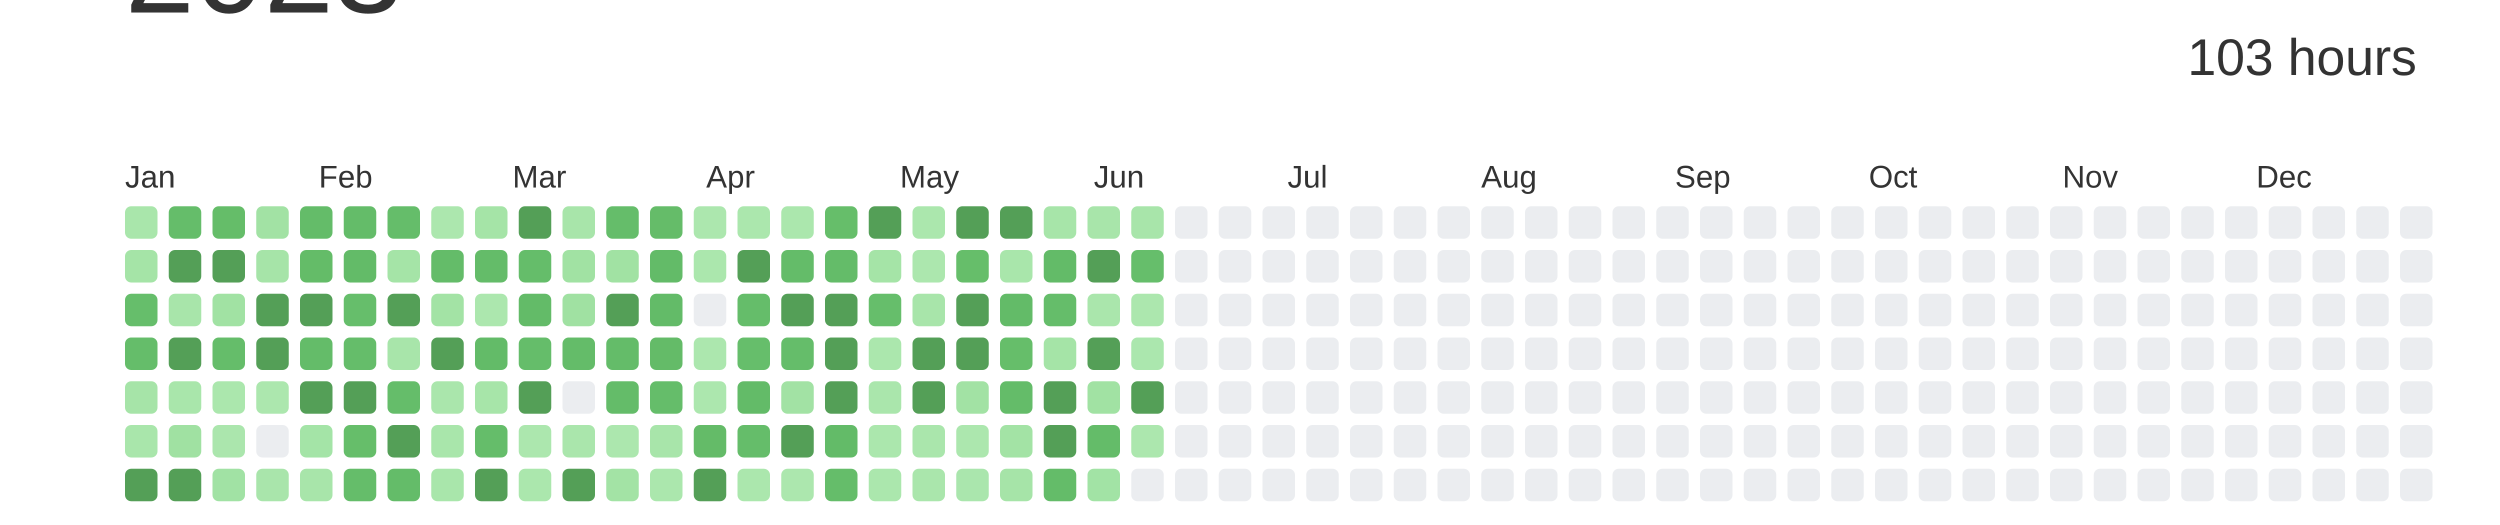
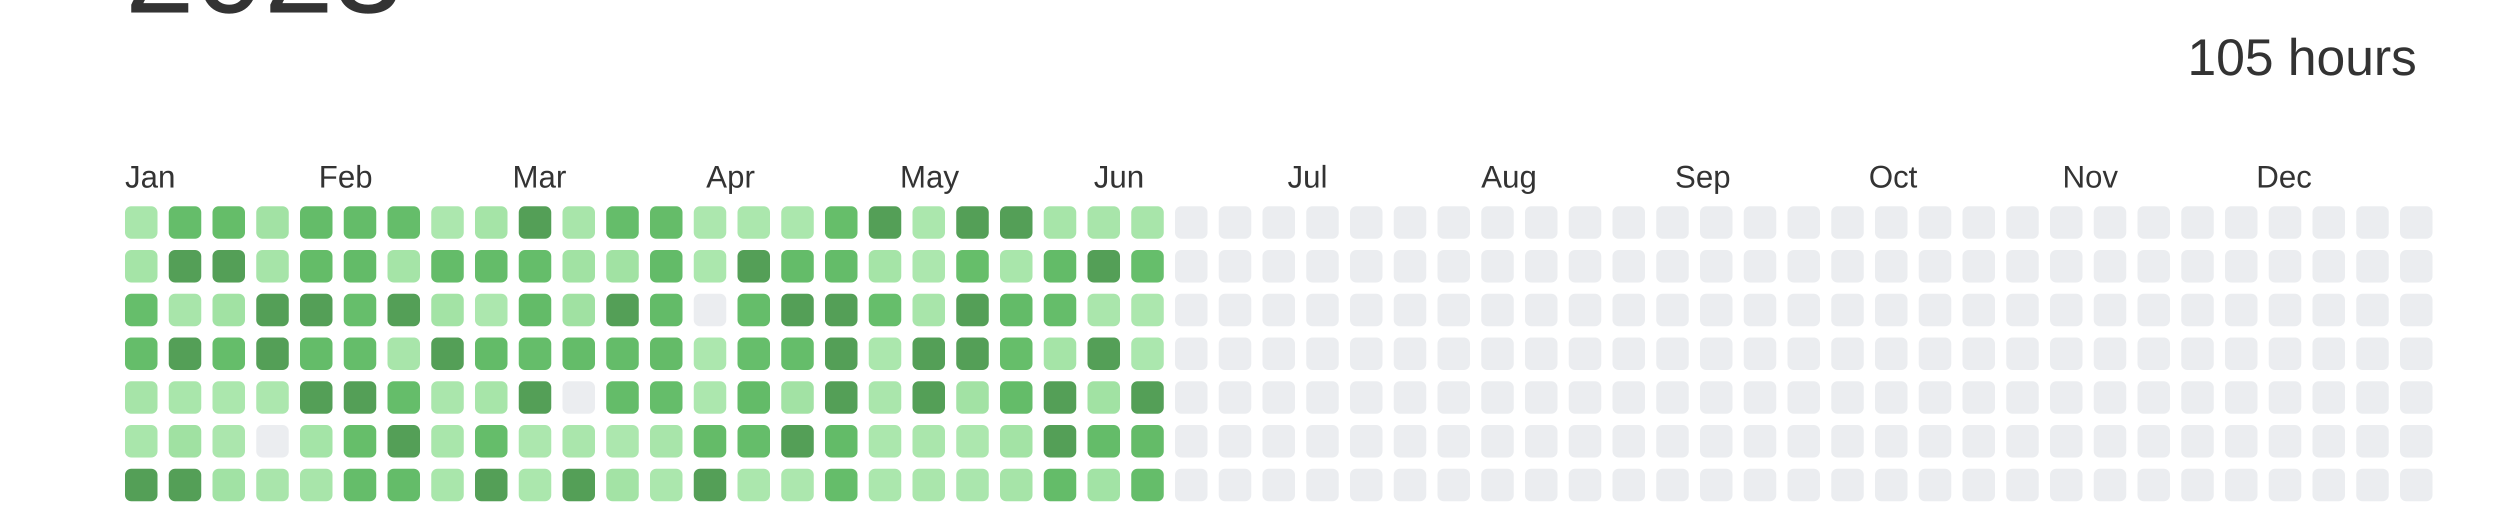
<svg xmlns="http://www.w3.org/2000/svg" baseProfile="full" height="42mm" version="1.1" viewBox="0,0,200,42" width="200mm">
  <defs />
  <rect fill="#ffffff" height="42" width="200" x="0" y="0" />
  <text alignment-baseline="hanging" fill="#333333" style="font-size:10.0px; font-family:Arial;" x="10" y="1">2023</text>
-   <text alignment-baseline="hanging" fill="#333333" style="font-size:4.125px; font-family:Arial;" x="175" y="6">103 hours</text>
+   <text alignment-baseline="hanging" fill="#333333" style="font-size:4.125px; font-family:Arial;" x="175" y="6">105 hours</text>
  <text fill="#333333" style="font-size:2.5px; font-family:Arial" x="10.0" y="15">Jan</text>
  <text fill="#333333" style="font-size:2.5px; font-family:Arial" x="25.5" y="15">Feb</text>
  <text fill="#333333" style="font-size:2.5px; font-family:Arial" x="41.0" y="15">Mar</text>
  <text fill="#333333" style="font-size:2.5px; font-family:Arial" x="56.5" y="15">Apr</text>
  <text fill="#333333" style="font-size:2.5px; font-family:Arial" x="72.0" y="15">May</text>
  <text fill="#333333" style="font-size:2.5px; font-family:Arial" x="87.5" y="15">Jun</text>
  <text fill="#333333" style="font-size:2.5px; font-family:Arial" x="103.0" y="15">Jul</text>
  <text fill="#333333" style="font-size:2.5px; font-family:Arial" x="118.5" y="15">Aug</text>
  <text fill="#333333" style="font-size:2.5px; font-family:Arial" x="134.0" y="15">Sep</text>
  <text fill="#333333" style="font-size:2.5px; font-family:Arial" x="149.5" y="15">Oct</text>
  <text fill="#333333" style="font-size:2.5px; font-family:Arial" x="165.0" y="15">Nov</text>
  <text fill="#333333" style="font-size:2.5px; font-family:Arial" x="180.5" y="15">Dec</text>
  <rect fill="#a9e6ab" height="2.6" rx="0.5" ry="0.5" width="2.6" x="10.0" y="16.5" />
  <rect fill="#a5e4a7" height="2.6" rx="0.5" ry="0.5" width="2.6" x="10.0" y="20.0" />
  <rect fill="#66be6b" height="2.6" rx="0.5" ry="0.5" width="2.6" x="10.0" y="23.5" />
  <rect fill="#65bd6a" height="2.6" rx="0.5" ry="0.5" width="2.6" x="10.0" y="27.0" />
  <rect fill="#a6e4a8" height="2.6" rx="0.5" ry="0.5" width="2.6" x="10.0" y="30.5" />
  <rect fill="#a9e6ab" height="2.6" rx="0.5" ry="0.5" width="2.6" x="10.0" y="34.0" />
  <rect fill="#549F57" height="2.6" rx="0.5" ry="0.5" width="2.6" x="10.0" y="37.5" />
  <rect fill="#65bd6a" height="2.6" rx="0.5" ry="0.5" width="2.6" x="13.5" y="16.5" />
  <rect fill="#549F57" height="2.6" rx="0.5" ry="0.5" width="2.6" x="13.5" y="20.0" />
  <rect fill="#a8e5aa" height="2.6" rx="0.5" ry="0.5" width="2.6" x="13.5" y="23.5" />
  <rect fill="#549F57" height="2.6" rx="0.5" ry="0.5" width="2.6" x="13.5" y="27.0" />
  <rect fill="#a9e6ab" height="2.6" rx="0.5" ry="0.5" width="2.6" x="13.5" y="30.5" />
  <rect fill="#a0e1a2" height="2.6" rx="0.5" ry="0.5" width="2.6" x="13.5" y="34.0" />
  <rect fill="#549F57" height="2.6" rx="0.5" ry="0.5" width="2.6" x="13.5" y="37.5" />
  <rect fill="#65bd69" height="2.6" rx="0.5" ry="0.5" width="2.6" x="17.0" y="16.5" />
  <rect fill="#549F57" height="2.6" rx="0.5" ry="0.5" width="2.6" x="17.0" y="20.0" />
  <rect fill="#a1e2a3" height="2.6" rx="0.5" ry="0.5" width="2.6" x="17.0" y="23.5" />
  <rect fill="#65bd6a" height="2.6" rx="0.5" ry="0.5" width="2.6" x="17.0" y="27.0" />
  <rect fill="#abe7ad" height="2.6" rx="0.5" ry="0.5" width="2.6" x="17.0" y="30.5" />
  <rect fill="#abe6ad" height="2.6" rx="0.5" ry="0.5" width="2.6" x="17.0" y="34.0" />
  <rect fill="#a1e2a4" height="2.6" rx="0.5" ry="0.5" width="2.6" x="17.0" y="37.5" />
  <rect fill="#a2e2a4" height="2.6" rx="0.5" ry="0.5" width="2.6" x="20.5" y="16.5" />
  <rect fill="#a6e4a8" height="2.6" rx="0.5" ry="0.5" width="2.6" x="20.5" y="20.0" />
  <rect fill="#549F57" height="2.6" rx="0.5" ry="0.5" width="2.6" x="20.5" y="23.5" />
  <rect fill="#549F57" height="2.6" rx="0.5" ry="0.5" width="2.6" x="20.5" y="27.0" />
  <rect fill="#ace7ae" height="2.6" rx="0.5" ry="0.5" width="2.6" x="20.5" y="30.5" />
  <rect fill="#EBEDF0" height="2.6" rx="0.5" ry="0.5" width="2.6" x="20.5" y="34.0" />
  <rect fill="#a9e5ab" height="2.6" rx="0.5" ry="0.5" width="2.6" x="20.5" y="37.5" />
  <rect fill="#64bc69" height="2.6" rx="0.5" ry="0.5" width="2.6" x="24.0" y="16.5" />
  <rect fill="#64bc68" height="2.6" rx="0.5" ry="0.5" width="2.6" x="24.0" y="20.0" />
  <rect fill="#549F57" height="2.6" rx="0.5" ry="0.5" width="2.6" x="24.0" y="23.5" />
  <rect fill="#64bc69" height="2.6" rx="0.5" ry="0.5" width="2.6" x="24.0" y="27.0" />
  <rect fill="#549F57" height="2.6" rx="0.5" ry="0.5" width="2.6" x="24.0" y="30.5" />
  <rect fill="#a4e4a7" height="2.6" rx="0.5" ry="0.5" width="2.6" x="24.0" y="34.0" />
  <rect fill="#a8e5aa" height="2.6" rx="0.5" ry="0.5" width="2.6" x="24.0" y="37.5" />
  <rect fill="#64bc69" height="2.6" rx="0.5" ry="0.5" width="2.6" x="27.5" y="16.5" />
  <rect fill="#63bb68" height="2.6" rx="0.5" ry="0.5" width="2.6" x="27.5" y="20.0" />
  <rect fill="#66be6b" height="2.6" rx="0.5" ry="0.5" width="2.6" x="27.5" y="23.5" />
  <rect fill="#65bd6a" height="2.6" rx="0.5" ry="0.5" width="2.6" x="27.5" y="27.0" />
  <rect fill="#549F57" height="2.6" rx="0.5" ry="0.5" width="2.6" x="27.5" y="30.5" />
  <rect fill="#66be6a" height="2.6" rx="0.5" ry="0.5" width="2.6" x="27.5" y="34.0" />
  <rect fill="#65bd6a" height="2.6" rx="0.5" ry="0.5" width="2.6" x="27.5" y="37.5" />
  <rect fill="#65bd6a" height="2.6" rx="0.5" ry="0.5" width="2.6" x="31.0" y="16.5" />
  <rect fill="#a5e4a7" height="2.6" rx="0.5" ry="0.5" width="2.6" x="31.0" y="20.0" />
  <rect fill="#549F57" height="2.6" rx="0.5" ry="0.5" width="2.6" x="31.0" y="23.5" />
  <rect fill="#a8e5aa" height="2.6" rx="0.5" ry="0.5" width="2.6" x="31.0" y="27.0" />
  <rect fill="#65bd6a" height="2.6" rx="0.5" ry="0.5" width="2.6" x="31.0" y="30.5" />
  <rect fill="#549F57" height="2.6" rx="0.5" ry="0.5" width="2.6" x="31.0" y="34.0" />
  <rect fill="#64bc69" height="2.6" rx="0.5" ry="0.5" width="2.6" x="31.0" y="37.5" />
  <rect fill="#ace7ae" height="2.6" rx="0.5" ry="0.5" width="2.6" x="34.5" y="16.5" />
  <rect fill="#64bc69" height="2.6" rx="0.5" ry="0.5" width="2.6" x="34.5" y="20.0" />
  <rect fill="#a3e3a5" height="2.6" rx="0.5" ry="0.5" width="2.6" x="34.5" y="23.5" />
  <rect fill="#549F57" height="2.6" rx="0.5" ry="0.5" width="2.6" x="34.5" y="27.0" />
  <rect fill="#aae6ac" height="2.6" rx="0.5" ry="0.5" width="2.6" x="34.5" y="30.5" />
  <rect fill="#a9e6ab" height="2.6" rx="0.5" ry="0.5" width="2.6" x="34.5" y="34.0" />
  <rect fill="#a9e6ab" height="2.6" rx="0.5" ry="0.5" width="2.6" x="34.5" y="37.5" />
  <rect fill="#a5e4a7" height="2.6" rx="0.5" ry="0.5" width="2.6" x="38.0" y="16.5" />
  <rect fill="#64bc69" height="2.6" rx="0.5" ry="0.5" width="2.6" x="38.0" y="20.0" />
  <rect fill="#ace7ae" height="2.6" rx="0.5" ry="0.5" width="2.6" x="38.0" y="23.5" />
  <rect fill="#63bb68" height="2.6" rx="0.5" ry="0.5" width="2.6" x="38.0" y="27.0" />
  <rect fill="#a7e5a9" height="2.6" rx="0.5" ry="0.5" width="2.6" x="38.0" y="30.5" />
  <rect fill="#65bd6a" height="2.6" rx="0.5" ry="0.5" width="2.6" x="38.0" y="34.0" />
  <rect fill="#549F57" height="2.6" rx="0.5" ry="0.5" width="2.6" x="38.0" y="37.5" />
  <rect fill="#549F57" height="2.6" rx="0.5" ry="0.5" width="2.6" x="41.5" y="16.5" />
  <rect fill="#65bd6a" height="2.6" rx="0.5" ry="0.5" width="2.6" x="41.5" y="20.0" />
  <rect fill="#63bb68" height="2.6" rx="0.5" ry="0.5" width="2.6" x="41.5" y="23.5" />
  <rect fill="#65bd6a" height="2.6" rx="0.5" ry="0.5" width="2.6" x="41.5" y="27.0" />
  <rect fill="#549F57" height="2.6" rx="0.5" ry="0.5" width="2.6" x="41.5" y="30.5" />
  <rect fill="#ace7ae" height="2.6" rx="0.5" ry="0.5" width="2.6" x="41.5" y="34.0" />
  <rect fill="#abe7ad" height="2.6" rx="0.5" ry="0.5" width="2.6" x="41.5" y="37.5" />
  <rect fill="#a8e5aa" height="2.6" rx="0.5" ry="0.5" width="2.6" x="45.0" y="16.5" />
  <rect fill="#a1e2a3" height="2.6" rx="0.5" ry="0.5" width="2.6" x="45.0" y="20.0" />
  <rect fill="#a0e1a2" height="2.6" rx="0.5" ry="0.5" width="2.6" x="45.0" y="23.5" />
  <rect fill="#64bc69" height="2.6" rx="0.5" ry="0.5" width="2.6" x="45.0" y="27.0" />
  <rect fill="#EBEDF0" height="2.6" rx="0.5" ry="0.5" width="2.6" x="45.0" y="30.5" />
  <rect fill="#aae6ac" height="2.6" rx="0.5" ry="0.5" width="2.6" x="45.0" y="34.0" />
  <rect fill="#549F57" height="2.6" rx="0.5" ry="0.5" width="2.6" x="45.0" y="37.5" />
  <rect fill="#65bd6a" height="2.6" rx="0.5" ry="0.5" width="2.6" x="48.5" y="16.5" />
  <rect fill="#a1e2a3" height="2.6" rx="0.5" ry="0.5" width="2.6" x="48.5" y="20.0" />
  <rect fill="#549F57" height="2.6" rx="0.5" ry="0.5" width="2.6" x="48.5" y="23.5" />
  <rect fill="#64bc69" height="2.6" rx="0.5" ry="0.5" width="2.6" x="48.5" y="27.0" />
  <rect fill="#64bc69" height="2.6" rx="0.5" ry="0.5" width="2.6" x="48.5" y="30.5" />
  <rect fill="#ace7ae" height="2.6" rx="0.5" ry="0.5" width="2.6" x="48.5" y="34.0" />
  <rect fill="#a3e3a5" height="2.6" rx="0.5" ry="0.5" width="2.6" x="48.5" y="37.5" />
  <rect fill="#65bc69" height="2.6" rx="0.5" ry="0.5" width="2.6" x="52.0" y="16.5" />
  <rect fill="#63bb68" height="2.6" rx="0.5" ry="0.5" width="2.6" x="52.0" y="20.0" />
  <rect fill="#63bb68" height="2.6" rx="0.5" ry="0.5" width="2.6" x="52.0" y="23.5" />
  <rect fill="#64bb68" height="2.6" rx="0.5" ry="0.5" width="2.6" x="52.0" y="27.0" />
  <rect fill="#65bd6a" height="2.6" rx="0.5" ry="0.5" width="2.6" x="52.0" y="30.5" />
  <rect fill="#a8e5aa" height="2.6" rx="0.5" ry="0.5" width="2.6" x="52.0" y="34.0" />
  <rect fill="#abe7ad" height="2.6" rx="0.5" ry="0.5" width="2.6" x="52.0" y="37.5" />
  <rect fill="#ace7ae" height="2.6" rx="0.5" ry="0.5" width="2.6" x="55.5" y="16.5" />
  <rect fill="#abe7ad" height="2.6" rx="0.5" ry="0.5" width="2.6" x="55.5" y="20.0" />
  <rect fill="#EBEDF0" height="2.6" rx="0.5" ry="0.5" width="2.6" x="55.5" y="23.5" />
  <rect fill="#ace7ae" height="2.6" rx="0.5" ry="0.5" width="2.6" x="55.5" y="27.0" />
  <rect fill="#ace7ae" height="2.6" rx="0.5" ry="0.5" width="2.6" x="55.5" y="30.5" />
  <rect fill="#64bb68" height="2.6" rx="0.5" ry="0.5" width="2.6" x="55.5" y="34.0" />
  <rect fill="#549F57" height="2.6" rx="0.5" ry="0.5" width="2.6" x="55.5" y="37.5" />
  <rect fill="#abe7ad" height="2.6" rx="0.5" ry="0.5" width="2.6" x="59.0" y="16.5" />
  <rect fill="#549F57" height="2.6" rx="0.5" ry="0.5" width="2.6" x="59.0" y="20.0" />
  <rect fill="#65bd6a" height="2.6" rx="0.5" ry="0.5" width="2.6" x="59.0" y="23.5" />
  <rect fill="#66be6b" height="2.6" rx="0.5" ry="0.5" width="2.6" x="59.0" y="27.0" />
  <rect fill="#63bb68" height="2.6" rx="0.5" ry="0.5" width="2.6" x="59.0" y="30.5" />
  <rect fill="#65bd6a" height="2.6" rx="0.5" ry="0.5" width="2.6" x="59.0" y="34.0" />
  <rect fill="#abe7ad" height="2.6" rx="0.5" ry="0.5" width="2.6" x="59.0" y="37.5" />
  <rect fill="#abe7ad" height="2.6" rx="0.5" ry="0.5" width="2.6" x="62.5" y="16.5" />
  <rect fill="#64bc69" height="2.6" rx="0.5" ry="0.5" width="2.6" x="62.5" y="20.0" />
  <rect fill="#549F57" height="2.6" rx="0.5" ry="0.5" width="2.6" x="62.5" y="23.5" />
  <rect fill="#65bd6a" height="2.6" rx="0.5" ry="0.5" width="2.6" x="62.5" y="27.0" />
  <rect fill="#a2e2a4" height="2.6" rx="0.5" ry="0.5" width="2.6" x="62.5" y="30.5" />
  <rect fill="#549F57" height="2.6" rx="0.5" ry="0.5" width="2.6" x="62.5" y="34.0" />
  <rect fill="#ace7ae" height="2.6" rx="0.5" ry="0.5" width="2.6" x="62.5" y="37.5" />
  <rect fill="#66be6a" height="2.6" rx="0.5" ry="0.5" width="2.6" x="66.0" y="16.5" />
  <rect fill="#64bc69" height="2.6" rx="0.5" ry="0.5" width="2.6" x="66.0" y="20.0" />
  <rect fill="#549F57" height="2.6" rx="0.5" ry="0.5" width="2.6" x="66.0" y="23.5" />
  <rect fill="#549F57" height="2.6" rx="0.5" ry="0.5" width="2.6" x="66.0" y="27.0" />
  <rect fill="#549F57" height="2.6" rx="0.5" ry="0.5" width="2.6" x="66.0" y="30.5" />
  <rect fill="#63bb68" height="2.6" rx="0.5" ry="0.5" width="2.6" x="66.0" y="34.0" />
  <rect fill="#65bd6a" height="2.6" rx="0.5" ry="0.5" width="2.6" x="66.0" y="37.5" />
  <rect fill="#549F57" height="2.6" rx="0.5" ry="0.5" width="2.6" x="69.5" y="16.5" />
  <rect fill="#a5e4a7" height="2.6" rx="0.5" ry="0.5" width="2.6" x="69.5" y="20.0" />
  <rect fill="#66be6b" height="2.6" rx="0.5" ry="0.5" width="2.6" x="69.5" y="23.5" />
  <rect fill="#abe7ad" height="2.6" rx="0.5" ry="0.5" width="2.6" x="69.5" y="27.0" />
  <rect fill="#aae6ac" height="2.6" rx="0.5" ry="0.5" width="2.6" x="69.5" y="30.5" />
  <rect fill="#abe7ad" height="2.6" rx="0.5" ry="0.5" width="2.6" x="69.5" y="34.0" />
  <rect fill="#abe7ad" height="2.6" rx="0.5" ry="0.5" width="2.6" x="69.5" y="37.5" />
  <rect fill="#abe7ad" height="2.6" rx="0.5" ry="0.5" width="2.6" x="73.0" y="16.5" />
  <rect fill="#ace7ae" height="2.6" rx="0.5" ry="0.5" width="2.6" x="73.0" y="20.0" />
  <rect fill="#a8e5aa" height="2.6" rx="0.5" ry="0.5" width="2.6" x="73.0" y="23.5" />
  <rect fill="#549F57" height="2.6" rx="0.5" ry="0.5" width="2.6" x="73.0" y="27.0" />
  <rect fill="#549F57" height="2.6" rx="0.5" ry="0.5" width="2.6" x="73.0" y="30.5" />
  <rect fill="#aae6ac" height="2.6" rx="0.5" ry="0.5" width="2.6" x="73.0" y="34.0" />
  <rect fill="#aae6ac" height="2.6" rx="0.5" ry="0.5" width="2.6" x="73.0" y="37.5" />
  <rect fill="#549F57" height="2.6" rx="0.5" ry="0.5" width="2.6" x="76.5" y="16.5" />
  <rect fill="#66be6a" height="2.6" rx="0.5" ry="0.5" width="2.6" x="76.5" y="20.0" />
  <rect fill="#549F57" height="2.6" rx="0.5" ry="0.5" width="2.6" x="76.5" y="23.5" />
  <rect fill="#549F57" height="2.6" rx="0.5" ry="0.5" width="2.6" x="76.5" y="27.0" />
  <rect fill="#a2e2a4" height="2.6" rx="0.5" ry="0.5" width="2.6" x="76.5" y="30.5" />
  <rect fill="#ace7ae" height="2.6" rx="0.5" ry="0.5" width="2.6" x="76.5" y="34.0" />
  <rect fill="#aae6ad" height="2.6" rx="0.5" ry="0.5" width="2.6" x="76.5" y="37.5" />
  <rect fill="#549F57" height="2.6" rx="0.5" ry="0.5" width="2.6" x="80.0" y="16.5" />
  <rect fill="#a9e6ab" height="2.6" rx="0.5" ry="0.5" width="2.6" x="80.0" y="20.0" />
  <rect fill="#63bb68" height="2.6" rx="0.5" ry="0.5" width="2.6" x="80.0" y="23.5" />
  <rect fill="#66be6a" height="2.6" rx="0.5" ry="0.5" width="2.6" x="80.0" y="27.0" />
  <rect fill="#64bc69" height="2.6" rx="0.5" ry="0.5" width="2.6" x="80.0" y="30.5" />
  <rect fill="#a3e3a5" height="2.6" rx="0.5" ry="0.5" width="2.6" x="80.0" y="34.0" />
  <rect fill="#a6e4a8" height="2.6" rx="0.5" ry="0.5" width="2.6" x="80.0" y="37.5" />
  <rect fill="#a7e5a9" height="2.6" rx="0.5" ry="0.5" width="2.6" x="83.5" y="16.5" />
  <rect fill="#63bb68" height="2.6" rx="0.5" ry="0.5" width="2.6" x="83.5" y="20.0" />
  <rect fill="#65bd6a" height="2.6" rx="0.5" ry="0.5" width="2.6" x="83.5" y="23.5" />
  <rect fill="#a5e4a7" height="2.6" rx="0.5" ry="0.5" width="2.6" x="83.5" y="27.0" />
  <rect fill="#549F57" height="2.6" rx="0.5" ry="0.5" width="2.6" x="83.5" y="30.5" />
  <rect fill="#549F57" height="2.6" rx="0.5" ry="0.5" width="2.6" x="83.5" y="34.0" />
  <rect fill="#64bc69" height="2.6" rx="0.5" ry="0.5" width="2.6" x="83.5" y="37.5" />
  <rect fill="#a8e5aa" height="2.6" rx="0.5" ry="0.5" width="2.6" x="87.0" y="16.5" />
  <rect fill="#549F57" height="2.6" rx="0.5" ry="0.5" width="2.6" x="87.0" y="20.0" />
  <rect fill="#aae6ac" height="2.6" rx="0.5" ry="0.5" width="2.6" x="87.0" y="23.5" />
  <rect fill="#549F57" height="2.6" rx="0.5" ry="0.5" width="2.6" x="87.0" y="27.0" />
  <rect fill="#a1e2a3" height="2.6" rx="0.5" ry="0.5" width="2.6" x="87.0" y="30.5" />
  <rect fill="#64bc69" height="2.6" rx="0.5" ry="0.5" width="2.6" x="87.0" y="34.0" />
  <rect fill="#a2e3a5" height="2.6" rx="0.5" ry="0.5" width="2.6" x="87.0" y="37.5" />
  <rect fill="#a8e5aa" height="2.6" rx="0.5" ry="0.5" width="2.6" x="90.5" y="16.5" />
  <rect fill="#66be6b" height="2.6" rx="0.5" ry="0.5" width="2.6" x="90.5" y="20.0" />
  <rect fill="#ace7ae" height="2.6" rx="0.5" ry="0.5" width="2.6" x="90.5" y="23.5" />
  <rect fill="#abe7ae" height="2.6" rx="0.5" ry="0.5" width="2.6" x="90.5" y="27.0" />
  <rect fill="#549F57" height="2.6" rx="0.5" ry="0.5" width="2.6" x="90.5" y="30.5" />
-   <rect fill="#ace7ae" height="2.6" rx="0.5" ry="0.5" width="2.6" x="90.5" y="34.0" />
-   <rect fill="#EBEDF0" height="2.6" rx="0.5" ry="0.5" width="2.6" x="90.5" y="37.5" />
+   <rect fill="#64bb68" height="2.6" rx="0.5" ry="0.5" width="2.6" x="90.5" y="34.0" />
+   <rect fill="#65bd6a" height="2.6" rx="0.5" ry="0.5" width="2.6" x="90.5" y="37.5" />
  <rect fill="#EBEDF0" height="2.6" rx="0.5" ry="0.5" width="2.6" x="94.0" y="16.5" />
  <rect fill="#EBEDF0" height="2.6" rx="0.5" ry="0.5" width="2.6" x="94.0" y="20.0" />
  <rect fill="#EBEDF0" height="2.6" rx="0.5" ry="0.5" width="2.6" x="94.0" y="23.5" />
  <rect fill="#EBEDF0" height="2.6" rx="0.5" ry="0.5" width="2.6" x="94.0" y="27.0" />
  <rect fill="#EBEDF0" height="2.6" rx="0.5" ry="0.5" width="2.6" x="94.0" y="30.5" />
  <rect fill="#EBEDF0" height="2.6" rx="0.5" ry="0.5" width="2.6" x="94.0" y="34.0" />
  <rect fill="#EBEDF0" height="2.6" rx="0.5" ry="0.5" width="2.6" x="94.0" y="37.5" />
  <rect fill="#EBEDF0" height="2.6" rx="0.5" ry="0.5" width="2.6" x="97.5" y="16.5" />
  <rect fill="#EBEDF0" height="2.6" rx="0.5" ry="0.5" width="2.6" x="97.5" y="20.0" />
  <rect fill="#EBEDF0" height="2.6" rx="0.5" ry="0.5" width="2.6" x="97.5" y="23.5" />
  <rect fill="#EBEDF0" height="2.6" rx="0.5" ry="0.5" width="2.6" x="97.5" y="27.0" />
  <rect fill="#EBEDF0" height="2.6" rx="0.5" ry="0.5" width="2.6" x="97.5" y="30.5" />
  <rect fill="#EBEDF0" height="2.6" rx="0.5" ry="0.5" width="2.6" x="97.5" y="34.0" />
  <rect fill="#EBEDF0" height="2.6" rx="0.5" ry="0.5" width="2.6" x="97.5" y="37.5" />
  <rect fill="#EBEDF0" height="2.6" rx="0.5" ry="0.5" width="2.6" x="101.0" y="16.5" />
  <rect fill="#EBEDF0" height="2.6" rx="0.5" ry="0.5" width="2.6" x="101.0" y="20.0" />
  <rect fill="#EBEDF0" height="2.6" rx="0.5" ry="0.5" width="2.6" x="101.0" y="23.5" />
  <rect fill="#EBEDF0" height="2.6" rx="0.5" ry="0.5" width="2.6" x="101.0" y="27.0" />
  <rect fill="#EBEDF0" height="2.6" rx="0.5" ry="0.5" width="2.6" x="101.0" y="30.5" />
  <rect fill="#EBEDF0" height="2.6" rx="0.5" ry="0.5" width="2.6" x="101.0" y="34.0" />
  <rect fill="#EBEDF0" height="2.6" rx="0.5" ry="0.5" width="2.6" x="101.0" y="37.5" />
  <rect fill="#EBEDF0" height="2.6" rx="0.5" ry="0.5" width="2.6" x="104.5" y="16.5" />
  <rect fill="#EBEDF0" height="2.6" rx="0.5" ry="0.5" width="2.6" x="104.5" y="20.0" />
  <rect fill="#EBEDF0" height="2.6" rx="0.5" ry="0.5" width="2.6" x="104.5" y="23.5" />
  <rect fill="#EBEDF0" height="2.6" rx="0.5" ry="0.5" width="2.6" x="104.5" y="27.0" />
  <rect fill="#EBEDF0" height="2.6" rx="0.5" ry="0.5" width="2.6" x="104.5" y="30.5" />
  <rect fill="#EBEDF0" height="2.6" rx="0.5" ry="0.5" width="2.6" x="104.5" y="34.0" />
  <rect fill="#EBEDF0" height="2.6" rx="0.5" ry="0.5" width="2.6" x="104.5" y="37.5" />
  <rect fill="#EBEDF0" height="2.6" rx="0.5" ry="0.5" width="2.6" x="108.0" y="16.5" />
  <rect fill="#EBEDF0" height="2.6" rx="0.5" ry="0.5" width="2.6" x="108.0" y="20.0" />
  <rect fill="#EBEDF0" height="2.6" rx="0.5" ry="0.5" width="2.6" x="108.0" y="23.5" />
  <rect fill="#EBEDF0" height="2.6" rx="0.5" ry="0.5" width="2.6" x="108.0" y="27.0" />
  <rect fill="#EBEDF0" height="2.6" rx="0.5" ry="0.5" width="2.6" x="108.0" y="30.5" />
  <rect fill="#EBEDF0" height="2.6" rx="0.5" ry="0.5" width="2.6" x="108.0" y="34.0" />
  <rect fill="#EBEDF0" height="2.6" rx="0.5" ry="0.5" width="2.6" x="108.0" y="37.5" />
  <rect fill="#EBEDF0" height="2.6" rx="0.5" ry="0.5" width="2.6" x="111.5" y="16.5" />
  <rect fill="#EBEDF0" height="2.6" rx="0.5" ry="0.5" width="2.6" x="111.5" y="20.0" />
  <rect fill="#EBEDF0" height="2.6" rx="0.5" ry="0.5" width="2.6" x="111.5" y="23.5" />
  <rect fill="#EBEDF0" height="2.6" rx="0.5" ry="0.5" width="2.6" x="111.5" y="27.0" />
  <rect fill="#EBEDF0" height="2.6" rx="0.5" ry="0.5" width="2.6" x="111.5" y="30.5" />
  <rect fill="#EBEDF0" height="2.6" rx="0.5" ry="0.5" width="2.6" x="111.5" y="34.0" />
  <rect fill="#EBEDF0" height="2.6" rx="0.5" ry="0.5" width="2.6" x="111.5" y="37.5" />
  <rect fill="#EBEDF0" height="2.6" rx="0.5" ry="0.5" width="2.6" x="115.0" y="16.5" />
  <rect fill="#EBEDF0" height="2.6" rx="0.5" ry="0.5" width="2.6" x="115.0" y="20.0" />
  <rect fill="#EBEDF0" height="2.6" rx="0.5" ry="0.5" width="2.6" x="115.0" y="23.5" />
  <rect fill="#EBEDF0" height="2.6" rx="0.5" ry="0.5" width="2.6" x="115.0" y="27.0" />
  <rect fill="#EBEDF0" height="2.6" rx="0.5" ry="0.5" width="2.6" x="115.0" y="30.5" />
  <rect fill="#EBEDF0" height="2.6" rx="0.5" ry="0.5" width="2.6" x="115.0" y="34.0" />
  <rect fill="#EBEDF0" height="2.6" rx="0.5" ry="0.5" width="2.6" x="115.0" y="37.5" />
  <rect fill="#EBEDF0" height="2.6" rx="0.5" ry="0.5" width="2.6" x="118.5" y="16.5" />
  <rect fill="#EBEDF0" height="2.6" rx="0.5" ry="0.5" width="2.6" x="118.5" y="20.0" />
  <rect fill="#EBEDF0" height="2.6" rx="0.5" ry="0.5" width="2.6" x="118.5" y="23.5" />
  <rect fill="#EBEDF0" height="2.6" rx="0.5" ry="0.5" width="2.6" x="118.5" y="27.0" />
  <rect fill="#EBEDF0" height="2.6" rx="0.5" ry="0.5" width="2.6" x="118.5" y="30.5" />
  <rect fill="#EBEDF0" height="2.6" rx="0.5" ry="0.5" width="2.6" x="118.5" y="34.0" />
  <rect fill="#EBEDF0" height="2.6" rx="0.5" ry="0.5" width="2.6" x="118.5" y="37.5" />
  <rect fill="#EBEDF0" height="2.6" rx="0.5" ry="0.5" width="2.6" x="122.0" y="16.5" />
  <rect fill="#EBEDF0" height="2.6" rx="0.5" ry="0.5" width="2.6" x="122.0" y="20.0" />
  <rect fill="#EBEDF0" height="2.6" rx="0.5" ry="0.5" width="2.6" x="122.0" y="23.5" />
  <rect fill="#EBEDF0" height="2.6" rx="0.5" ry="0.5" width="2.6" x="122.0" y="27.0" />
  <rect fill="#EBEDF0" height="2.6" rx="0.5" ry="0.5" width="2.6" x="122.0" y="30.5" />
  <rect fill="#EBEDF0" height="2.6" rx="0.5" ry="0.5" width="2.6" x="122.0" y="34.0" />
  <rect fill="#EBEDF0" height="2.6" rx="0.5" ry="0.5" width="2.6" x="122.0" y="37.5" />
  <rect fill="#EBEDF0" height="2.6" rx="0.5" ry="0.5" width="2.6" x="125.5" y="16.5" />
  <rect fill="#EBEDF0" height="2.6" rx="0.5" ry="0.5" width="2.6" x="125.5" y="20.0" />
  <rect fill="#EBEDF0" height="2.6" rx="0.5" ry="0.5" width="2.6" x="125.5" y="23.5" />
  <rect fill="#EBEDF0" height="2.6" rx="0.5" ry="0.5" width="2.6" x="125.5" y="27.0" />
  <rect fill="#EBEDF0" height="2.6" rx="0.5" ry="0.5" width="2.6" x="125.5" y="30.5" />
  <rect fill="#EBEDF0" height="2.6" rx="0.5" ry="0.5" width="2.6" x="125.5" y="34.0" />
  <rect fill="#EBEDF0" height="2.6" rx="0.5" ry="0.5" width="2.6" x="125.5" y="37.5" />
  <rect fill="#EBEDF0" height="2.6" rx="0.5" ry="0.5" width="2.6" x="129.0" y="16.5" />
  <rect fill="#EBEDF0" height="2.6" rx="0.5" ry="0.5" width="2.6" x="129.0" y="20.0" />
  <rect fill="#EBEDF0" height="2.6" rx="0.5" ry="0.5" width="2.6" x="129.0" y="23.5" />
  <rect fill="#EBEDF0" height="2.6" rx="0.5" ry="0.5" width="2.6" x="129.0" y="27.0" />
  <rect fill="#EBEDF0" height="2.6" rx="0.5" ry="0.5" width="2.6" x="129.0" y="30.5" />
  <rect fill="#EBEDF0" height="2.6" rx="0.5" ry="0.5" width="2.6" x="129.0" y="34.0" />
  <rect fill="#EBEDF0" height="2.6" rx="0.5" ry="0.5" width="2.6" x="129.0" y="37.5" />
  <rect fill="#EBEDF0" height="2.6" rx="0.5" ry="0.5" width="2.6" x="132.5" y="16.5" />
  <rect fill="#EBEDF0" height="2.6" rx="0.5" ry="0.5" width="2.6" x="132.5" y="20.0" />
  <rect fill="#EBEDF0" height="2.6" rx="0.5" ry="0.5" width="2.6" x="132.5" y="23.5" />
  <rect fill="#EBEDF0" height="2.6" rx="0.5" ry="0.5" width="2.6" x="132.5" y="27.0" />
  <rect fill="#EBEDF0" height="2.6" rx="0.5" ry="0.5" width="2.6" x="132.5" y="30.5" />
  <rect fill="#EBEDF0" height="2.6" rx="0.5" ry="0.5" width="2.6" x="132.5" y="34.0" />
  <rect fill="#EBEDF0" height="2.6" rx="0.5" ry="0.5" width="2.6" x="132.5" y="37.5" />
  <rect fill="#EBEDF0" height="2.6" rx="0.5" ry="0.5" width="2.6" x="136.0" y="16.5" />
  <rect fill="#EBEDF0" height="2.6" rx="0.5" ry="0.5" width="2.6" x="136.0" y="20.0" />
  <rect fill="#EBEDF0" height="2.6" rx="0.5" ry="0.5" width="2.6" x="136.0" y="23.5" />
  <rect fill="#EBEDF0" height="2.6" rx="0.5" ry="0.5" width="2.6" x="136.0" y="27.0" />
  <rect fill="#EBEDF0" height="2.6" rx="0.5" ry="0.5" width="2.6" x="136.0" y="30.5" />
  <rect fill="#EBEDF0" height="2.6" rx="0.5" ry="0.5" width="2.6" x="136.0" y="34.0" />
  <rect fill="#EBEDF0" height="2.6" rx="0.5" ry="0.5" width="2.6" x="136.0" y="37.5" />
  <rect fill="#EBEDF0" height="2.6" rx="0.5" ry="0.5" width="2.6" x="139.5" y="16.5" />
  <rect fill="#EBEDF0" height="2.6" rx="0.5" ry="0.5" width="2.6" x="139.5" y="20.0" />
  <rect fill="#EBEDF0" height="2.6" rx="0.5" ry="0.5" width="2.6" x="139.5" y="23.5" />
  <rect fill="#EBEDF0" height="2.6" rx="0.5" ry="0.5" width="2.6" x="139.5" y="27.0" />
  <rect fill="#EBEDF0" height="2.6" rx="0.5" ry="0.5" width="2.6" x="139.5" y="30.5" />
  <rect fill="#EBEDF0" height="2.6" rx="0.5" ry="0.5" width="2.6" x="139.5" y="34.0" />
  <rect fill="#EBEDF0" height="2.6" rx="0.5" ry="0.5" width="2.6" x="139.5" y="37.5" />
  <rect fill="#EBEDF0" height="2.6" rx="0.5" ry="0.5" width="2.6" x="143.0" y="16.5" />
  <rect fill="#EBEDF0" height="2.6" rx="0.5" ry="0.5" width="2.6" x="143.0" y="20.0" />
  <rect fill="#EBEDF0" height="2.6" rx="0.5" ry="0.5" width="2.6" x="143.0" y="23.5" />
  <rect fill="#EBEDF0" height="2.6" rx="0.5" ry="0.5" width="2.6" x="143.0" y="27.0" />
  <rect fill="#EBEDF0" height="2.6" rx="0.5" ry="0.5" width="2.6" x="143.0" y="30.5" />
  <rect fill="#EBEDF0" height="2.6" rx="0.5" ry="0.5" width="2.6" x="143.0" y="34.0" />
  <rect fill="#EBEDF0" height="2.6" rx="0.5" ry="0.5" width="2.6" x="143.0" y="37.5" />
  <rect fill="#EBEDF0" height="2.6" rx="0.5" ry="0.5" width="2.6" x="146.5" y="16.5" />
  <rect fill="#EBEDF0" height="2.6" rx="0.5" ry="0.5" width="2.6" x="146.5" y="20.0" />
  <rect fill="#EBEDF0" height="2.6" rx="0.5" ry="0.5" width="2.6" x="146.5" y="23.5" />
  <rect fill="#EBEDF0" height="2.6" rx="0.5" ry="0.5" width="2.6" x="146.5" y="27.0" />
  <rect fill="#EBEDF0" height="2.6" rx="0.5" ry="0.5" width="2.6" x="146.5" y="30.5" />
  <rect fill="#EBEDF0" height="2.6" rx="0.5" ry="0.5" width="2.6" x="146.5" y="34.0" />
  <rect fill="#EBEDF0" height="2.6" rx="0.5" ry="0.5" width="2.6" x="146.5" y="37.5" />
  <rect fill="#EBEDF0" height="2.6" rx="0.5" ry="0.5" width="2.6" x="150.0" y="16.5" />
  <rect fill="#EBEDF0" height="2.6" rx="0.5" ry="0.5" width="2.6" x="150.0" y="20.0" />
  <rect fill="#EBEDF0" height="2.6" rx="0.5" ry="0.5" width="2.6" x="150.0" y="23.5" />
  <rect fill="#EBEDF0" height="2.6" rx="0.5" ry="0.5" width="2.6" x="150.0" y="27.0" />
  <rect fill="#EBEDF0" height="2.6" rx="0.5" ry="0.5" width="2.6" x="150.0" y="30.5" />
  <rect fill="#EBEDF0" height="2.6" rx="0.5" ry="0.5" width="2.6" x="150.0" y="34.0" />
  <rect fill="#EBEDF0" height="2.6" rx="0.5" ry="0.5" width="2.6" x="150.0" y="37.5" />
  <rect fill="#EBEDF0" height="2.6" rx="0.5" ry="0.5" width="2.6" x="153.5" y="16.5" />
  <rect fill="#EBEDF0" height="2.6" rx="0.5" ry="0.5" width="2.6" x="153.5" y="20.0" />
  <rect fill="#EBEDF0" height="2.6" rx="0.5" ry="0.5" width="2.6" x="153.5" y="23.5" />
  <rect fill="#EBEDF0" height="2.6" rx="0.5" ry="0.5" width="2.6" x="153.5" y="27.0" />
  <rect fill="#EBEDF0" height="2.6" rx="0.5" ry="0.5" width="2.6" x="153.5" y="30.5" />
  <rect fill="#EBEDF0" height="2.6" rx="0.5" ry="0.5" width="2.6" x="153.5" y="34.0" />
  <rect fill="#EBEDF0" height="2.6" rx="0.5" ry="0.5" width="2.6" x="153.5" y="37.5" />
  <rect fill="#EBEDF0" height="2.6" rx="0.5" ry="0.5" width="2.6" x="157.0" y="16.5" />
  <rect fill="#EBEDF0" height="2.6" rx="0.5" ry="0.5" width="2.6" x="157.0" y="20.0" />
  <rect fill="#EBEDF0" height="2.6" rx="0.5" ry="0.5" width="2.6" x="157.0" y="23.5" />
  <rect fill="#EBEDF0" height="2.6" rx="0.5" ry="0.5" width="2.6" x="157.0" y="27.0" />
  <rect fill="#EBEDF0" height="2.6" rx="0.5" ry="0.5" width="2.6" x="157.0" y="30.5" />
  <rect fill="#EBEDF0" height="2.6" rx="0.5" ry="0.5" width="2.6" x="157.0" y="34.0" />
  <rect fill="#EBEDF0" height="2.6" rx="0.5" ry="0.5" width="2.6" x="157.0" y="37.5" />
  <rect fill="#EBEDF0" height="2.6" rx="0.5" ry="0.5" width="2.6" x="160.5" y="16.5" />
  <rect fill="#EBEDF0" height="2.6" rx="0.5" ry="0.5" width="2.6" x="160.5" y="20.0" />
  <rect fill="#EBEDF0" height="2.6" rx="0.5" ry="0.5" width="2.6" x="160.5" y="23.5" />
  <rect fill="#EBEDF0" height="2.6" rx="0.5" ry="0.5" width="2.6" x="160.5" y="27.0" />
  <rect fill="#EBEDF0" height="2.6" rx="0.5" ry="0.5" width="2.6" x="160.5" y="30.5" />
  <rect fill="#EBEDF0" height="2.6" rx="0.5" ry="0.5" width="2.6" x="160.5" y="34.0" />
  <rect fill="#EBEDF0" height="2.6" rx="0.5" ry="0.5" width="2.6" x="160.5" y="37.5" />
  <rect fill="#EBEDF0" height="2.6" rx="0.5" ry="0.5" width="2.6" x="164.0" y="16.5" />
  <rect fill="#EBEDF0" height="2.6" rx="0.5" ry="0.5" width="2.6" x="164.0" y="20.0" />
  <rect fill="#EBEDF0" height="2.6" rx="0.5" ry="0.5" width="2.6" x="164.0" y="23.5" />
  <rect fill="#EBEDF0" height="2.6" rx="0.5" ry="0.5" width="2.6" x="164.0" y="27.0" />
  <rect fill="#EBEDF0" height="2.6" rx="0.5" ry="0.5" width="2.6" x="164.0" y="30.5" />
  <rect fill="#EBEDF0" height="2.6" rx="0.5" ry="0.5" width="2.6" x="164.0" y="34.0" />
  <rect fill="#EBEDF0" height="2.6" rx="0.5" ry="0.5" width="2.6" x="164.0" y="37.5" />
  <rect fill="#EBEDF0" height="2.6" rx="0.5" ry="0.5" width="2.6" x="167.5" y="16.5" />
  <rect fill="#EBEDF0" height="2.6" rx="0.5" ry="0.5" width="2.6" x="167.5" y="20.0" />
  <rect fill="#EBEDF0" height="2.6" rx="0.5" ry="0.5" width="2.6" x="167.5" y="23.5" />
  <rect fill="#EBEDF0" height="2.6" rx="0.5" ry="0.5" width="2.6" x="167.5" y="27.0" />
  <rect fill="#EBEDF0" height="2.6" rx="0.5" ry="0.5" width="2.6" x="167.5" y="30.5" />
  <rect fill="#EBEDF0" height="2.6" rx="0.5" ry="0.5" width="2.6" x="167.5" y="34.0" />
  <rect fill="#EBEDF0" height="2.6" rx="0.5" ry="0.5" width="2.6" x="167.5" y="37.5" />
  <rect fill="#EBEDF0" height="2.6" rx="0.5" ry="0.5" width="2.6" x="171.0" y="16.5" />
  <rect fill="#EBEDF0" height="2.6" rx="0.5" ry="0.5" width="2.6" x="171.0" y="20.0" />
  <rect fill="#EBEDF0" height="2.6" rx="0.5" ry="0.5" width="2.6" x="171.0" y="23.5" />
  <rect fill="#EBEDF0" height="2.6" rx="0.5" ry="0.5" width="2.6" x="171.0" y="27.0" />
  <rect fill="#EBEDF0" height="2.6" rx="0.5" ry="0.5" width="2.6" x="171.0" y="30.5" />
  <rect fill="#EBEDF0" height="2.6" rx="0.5" ry="0.5" width="2.6" x="171.0" y="34.0" />
  <rect fill="#EBEDF0" height="2.6" rx="0.5" ry="0.5" width="2.6" x="171.0" y="37.5" />
  <rect fill="#EBEDF0" height="2.6" rx="0.5" ry="0.5" width="2.6" x="174.5" y="16.5" />
  <rect fill="#EBEDF0" height="2.6" rx="0.5" ry="0.5" width="2.6" x="174.5" y="20.0" />
  <rect fill="#EBEDF0" height="2.6" rx="0.5" ry="0.5" width="2.6" x="174.5" y="23.5" />
  <rect fill="#EBEDF0" height="2.6" rx="0.5" ry="0.5" width="2.6" x="174.5" y="27.0" />
  <rect fill="#EBEDF0" height="2.6" rx="0.5" ry="0.5" width="2.6" x="174.5" y="30.5" />
  <rect fill="#EBEDF0" height="2.6" rx="0.5" ry="0.5" width="2.6" x="174.5" y="34.0" />
  <rect fill="#EBEDF0" height="2.6" rx="0.5" ry="0.5" width="2.6" x="174.5" y="37.5" />
  <rect fill="#EBEDF0" height="2.6" rx="0.5" ry="0.5" width="2.6" x="178.0" y="16.5" />
  <rect fill="#EBEDF0" height="2.6" rx="0.5" ry="0.5" width="2.6" x="178.0" y="20.0" />
  <rect fill="#EBEDF0" height="2.6" rx="0.5" ry="0.5" width="2.6" x="178.0" y="23.5" />
  <rect fill="#EBEDF0" height="2.6" rx="0.5" ry="0.5" width="2.6" x="178.0" y="27.0" />
  <rect fill="#EBEDF0" height="2.6" rx="0.5" ry="0.5" width="2.6" x="178.0" y="30.5" />
  <rect fill="#EBEDF0" height="2.6" rx="0.5" ry="0.5" width="2.6" x="178.0" y="34.0" />
  <rect fill="#EBEDF0" height="2.6" rx="0.5" ry="0.5" width="2.6" x="178.0" y="37.5" />
  <rect fill="#EBEDF0" height="2.6" rx="0.5" ry="0.5" width="2.6" x="181.5" y="16.5" />
  <rect fill="#EBEDF0" height="2.6" rx="0.5" ry="0.5" width="2.6" x="181.5" y="20.0" />
  <rect fill="#EBEDF0" height="2.6" rx="0.5" ry="0.5" width="2.6" x="181.5" y="23.5" />
  <rect fill="#EBEDF0" height="2.6" rx="0.5" ry="0.5" width="2.6" x="181.5" y="27.0" />
  <rect fill="#EBEDF0" height="2.6" rx="0.5" ry="0.5" width="2.6" x="181.5" y="30.5" />
  <rect fill="#EBEDF0" height="2.6" rx="0.5" ry="0.5" width="2.6" x="181.5" y="34.0" />
  <rect fill="#EBEDF0" height="2.6" rx="0.5" ry="0.5" width="2.6" x="181.5" y="37.5" />
  <rect fill="#EBEDF0" height="2.6" rx="0.5" ry="0.5" width="2.6" x="185.0" y="16.5" />
  <rect fill="#EBEDF0" height="2.6" rx="0.5" ry="0.5" width="2.6" x="185.0" y="20.0" />
  <rect fill="#EBEDF0" height="2.6" rx="0.5" ry="0.5" width="2.6" x="185.0" y="23.5" />
  <rect fill="#EBEDF0" height="2.6" rx="0.5" ry="0.5" width="2.6" x="185.0" y="27.0" />
  <rect fill="#EBEDF0" height="2.6" rx="0.5" ry="0.5" width="2.6" x="185.0" y="30.5" />
  <rect fill="#EBEDF0" height="2.6" rx="0.5" ry="0.5" width="2.6" x="185.0" y="34.0" />
  <rect fill="#EBEDF0" height="2.6" rx="0.5" ry="0.5" width="2.6" x="185.0" y="37.5" />
  <rect fill="#EBEDF0" height="2.6" rx="0.5" ry="0.5" width="2.6" x="188.5" y="16.5" />
  <rect fill="#EBEDF0" height="2.6" rx="0.5" ry="0.5" width="2.6" x="188.5" y="20.0" />
  <rect fill="#EBEDF0" height="2.6" rx="0.5" ry="0.5" width="2.6" x="188.5" y="23.5" />
  <rect fill="#EBEDF0" height="2.6" rx="0.5" ry="0.5" width="2.6" x="188.5" y="27.0" />
  <rect fill="#EBEDF0" height="2.6" rx="0.5" ry="0.5" width="2.6" x="188.5" y="30.5" />
  <rect fill="#EBEDF0" height="2.6" rx="0.5" ry="0.5" width="2.6" x="188.5" y="34.0" />
  <rect fill="#EBEDF0" height="2.6" rx="0.5" ry="0.5" width="2.6" x="188.5" y="37.5" />
  <rect fill="#EBEDF0" height="2.6" rx="0.5" ry="0.5" width="2.6" x="192.0" y="16.5" />
  <rect fill="#EBEDF0" height="2.6" rx="0.5" ry="0.5" width="2.6" x="192.0" y="20.0" />
  <rect fill="#EBEDF0" height="2.6" rx="0.5" ry="0.5" width="2.6" x="192.0" y="23.5" />
  <rect fill="#EBEDF0" height="2.6" rx="0.5" ry="0.5" width="2.6" x="192.0" y="27.0" />
  <rect fill="#EBEDF0" height="2.6" rx="0.5" ry="0.5" width="2.6" x="192.0" y="30.5" />
  <rect fill="#EBEDF0" height="2.6" rx="0.5" ry="0.5" width="2.6" x="192.0" y="34.0" />
  <rect fill="#EBEDF0" height="2.6" rx="0.5" ry="0.5" width="2.6" x="192.0" y="37.5" />
</svg>
